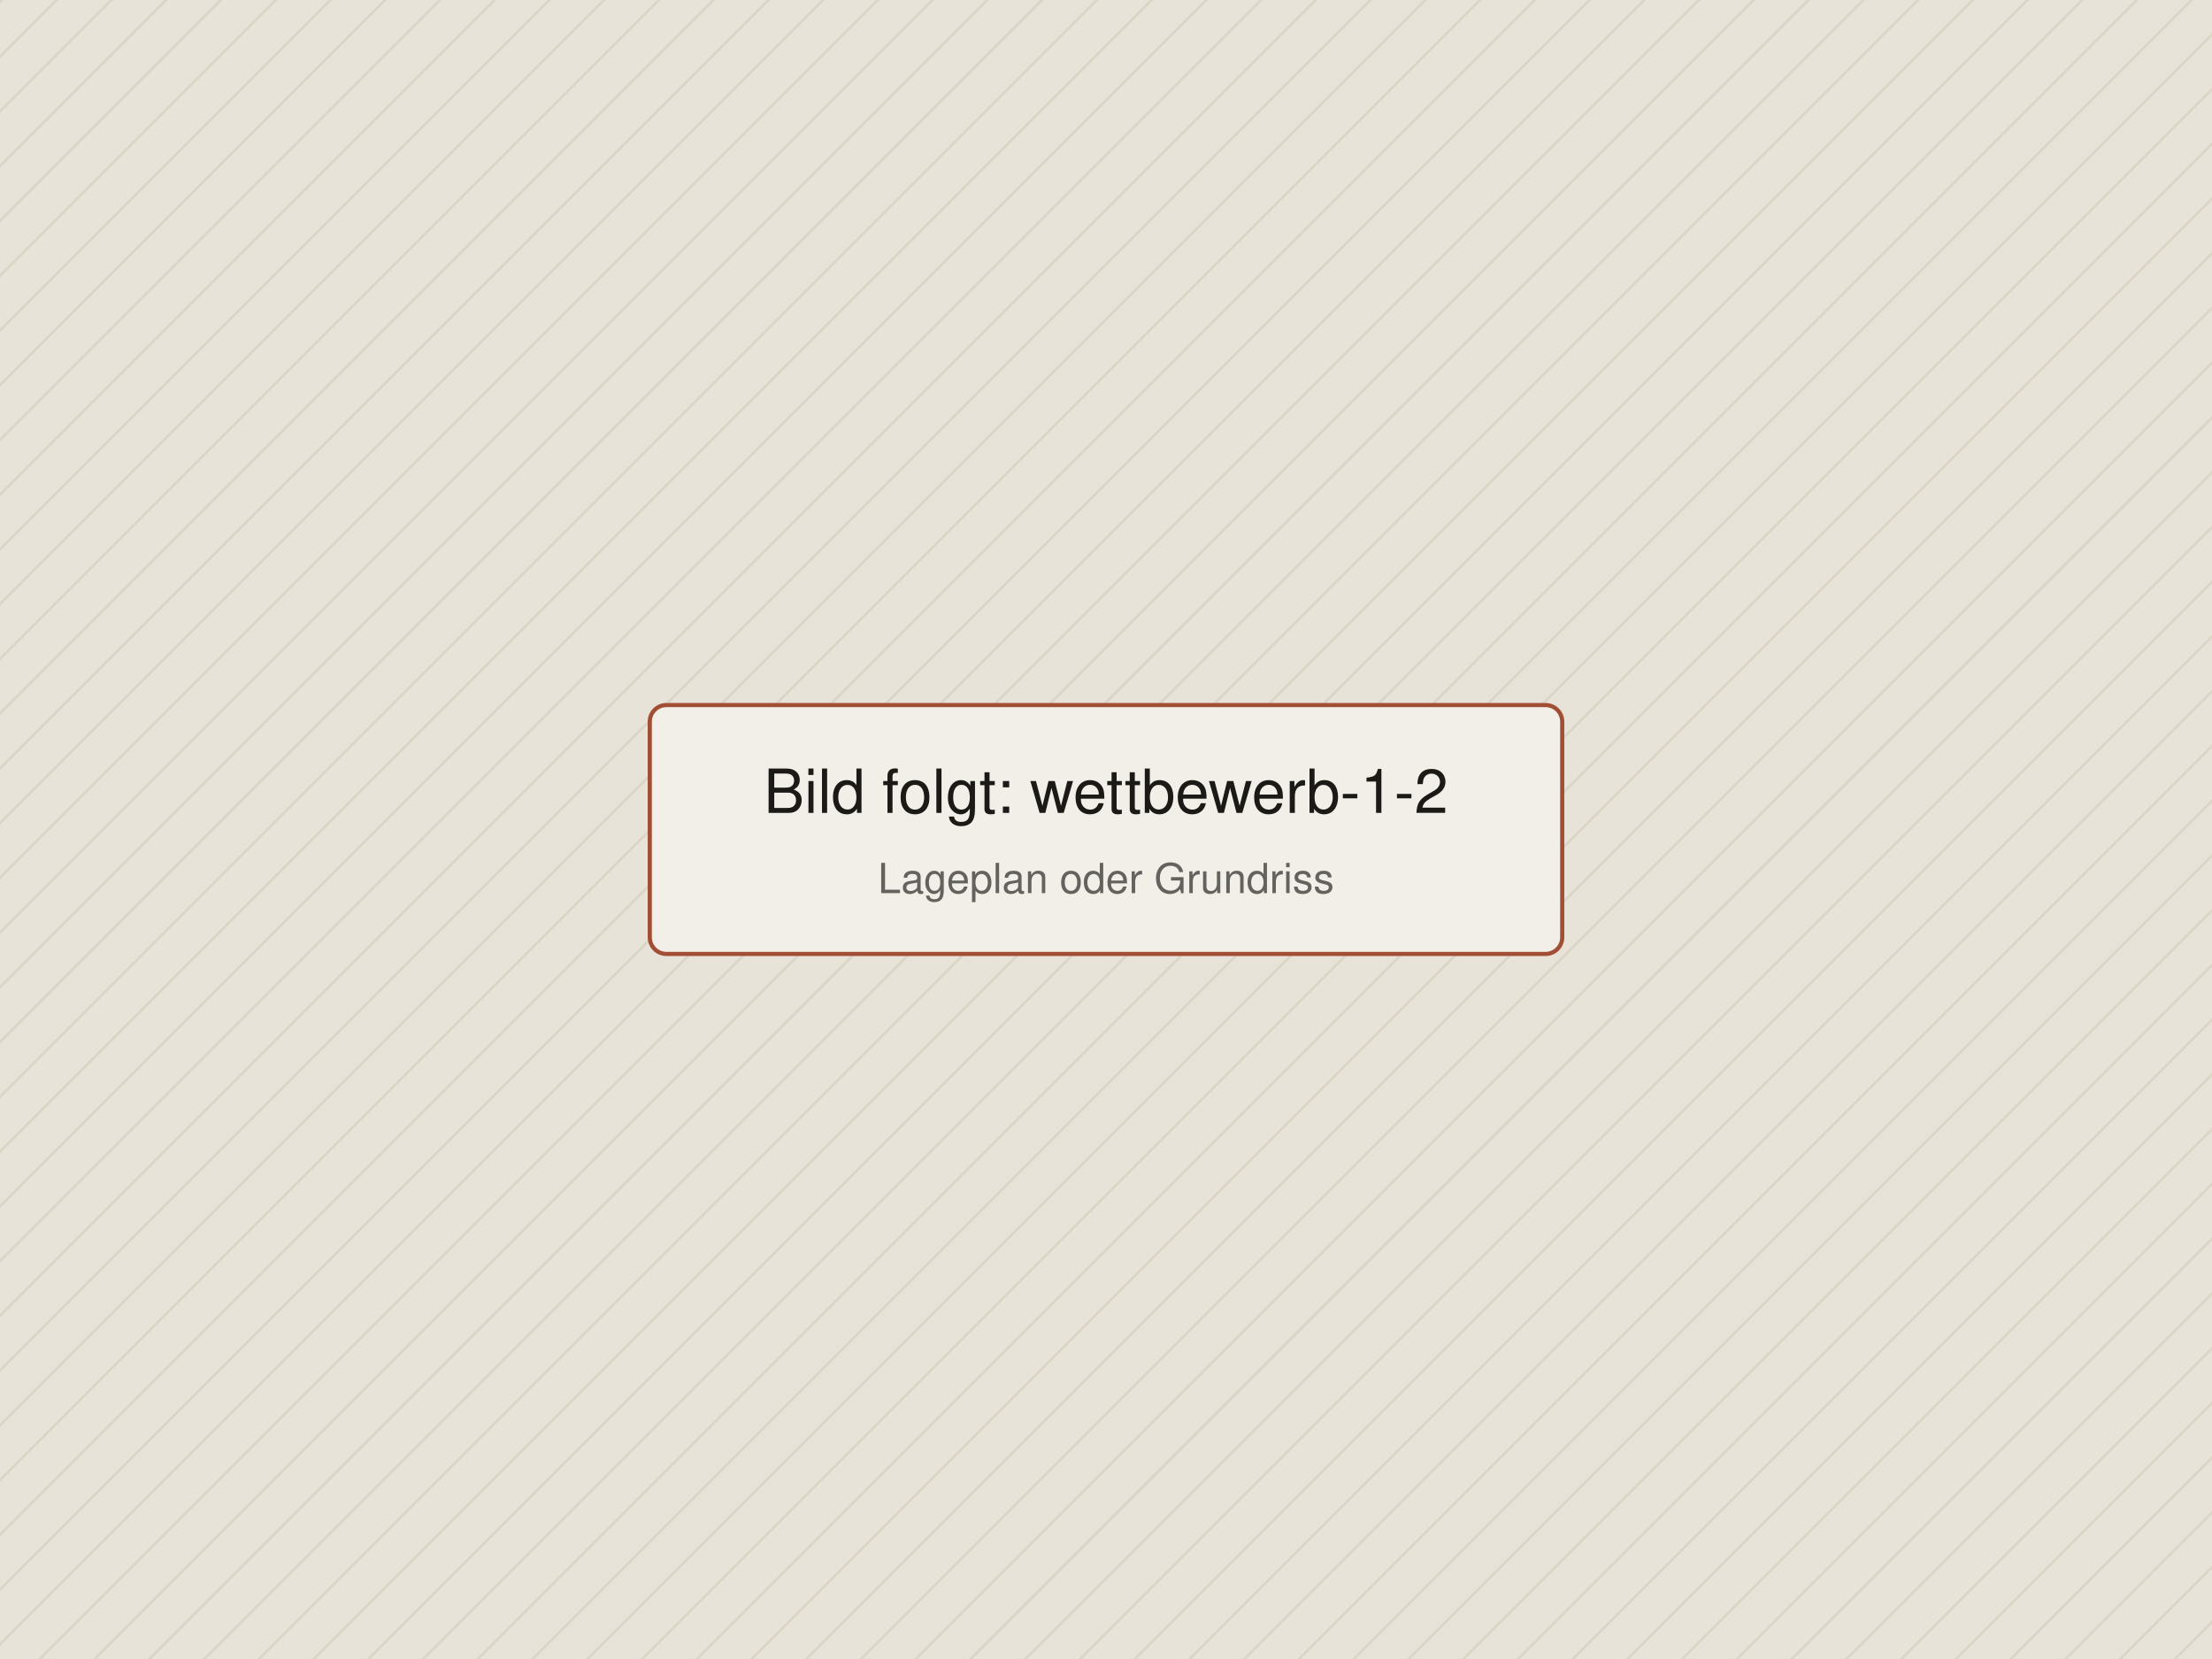
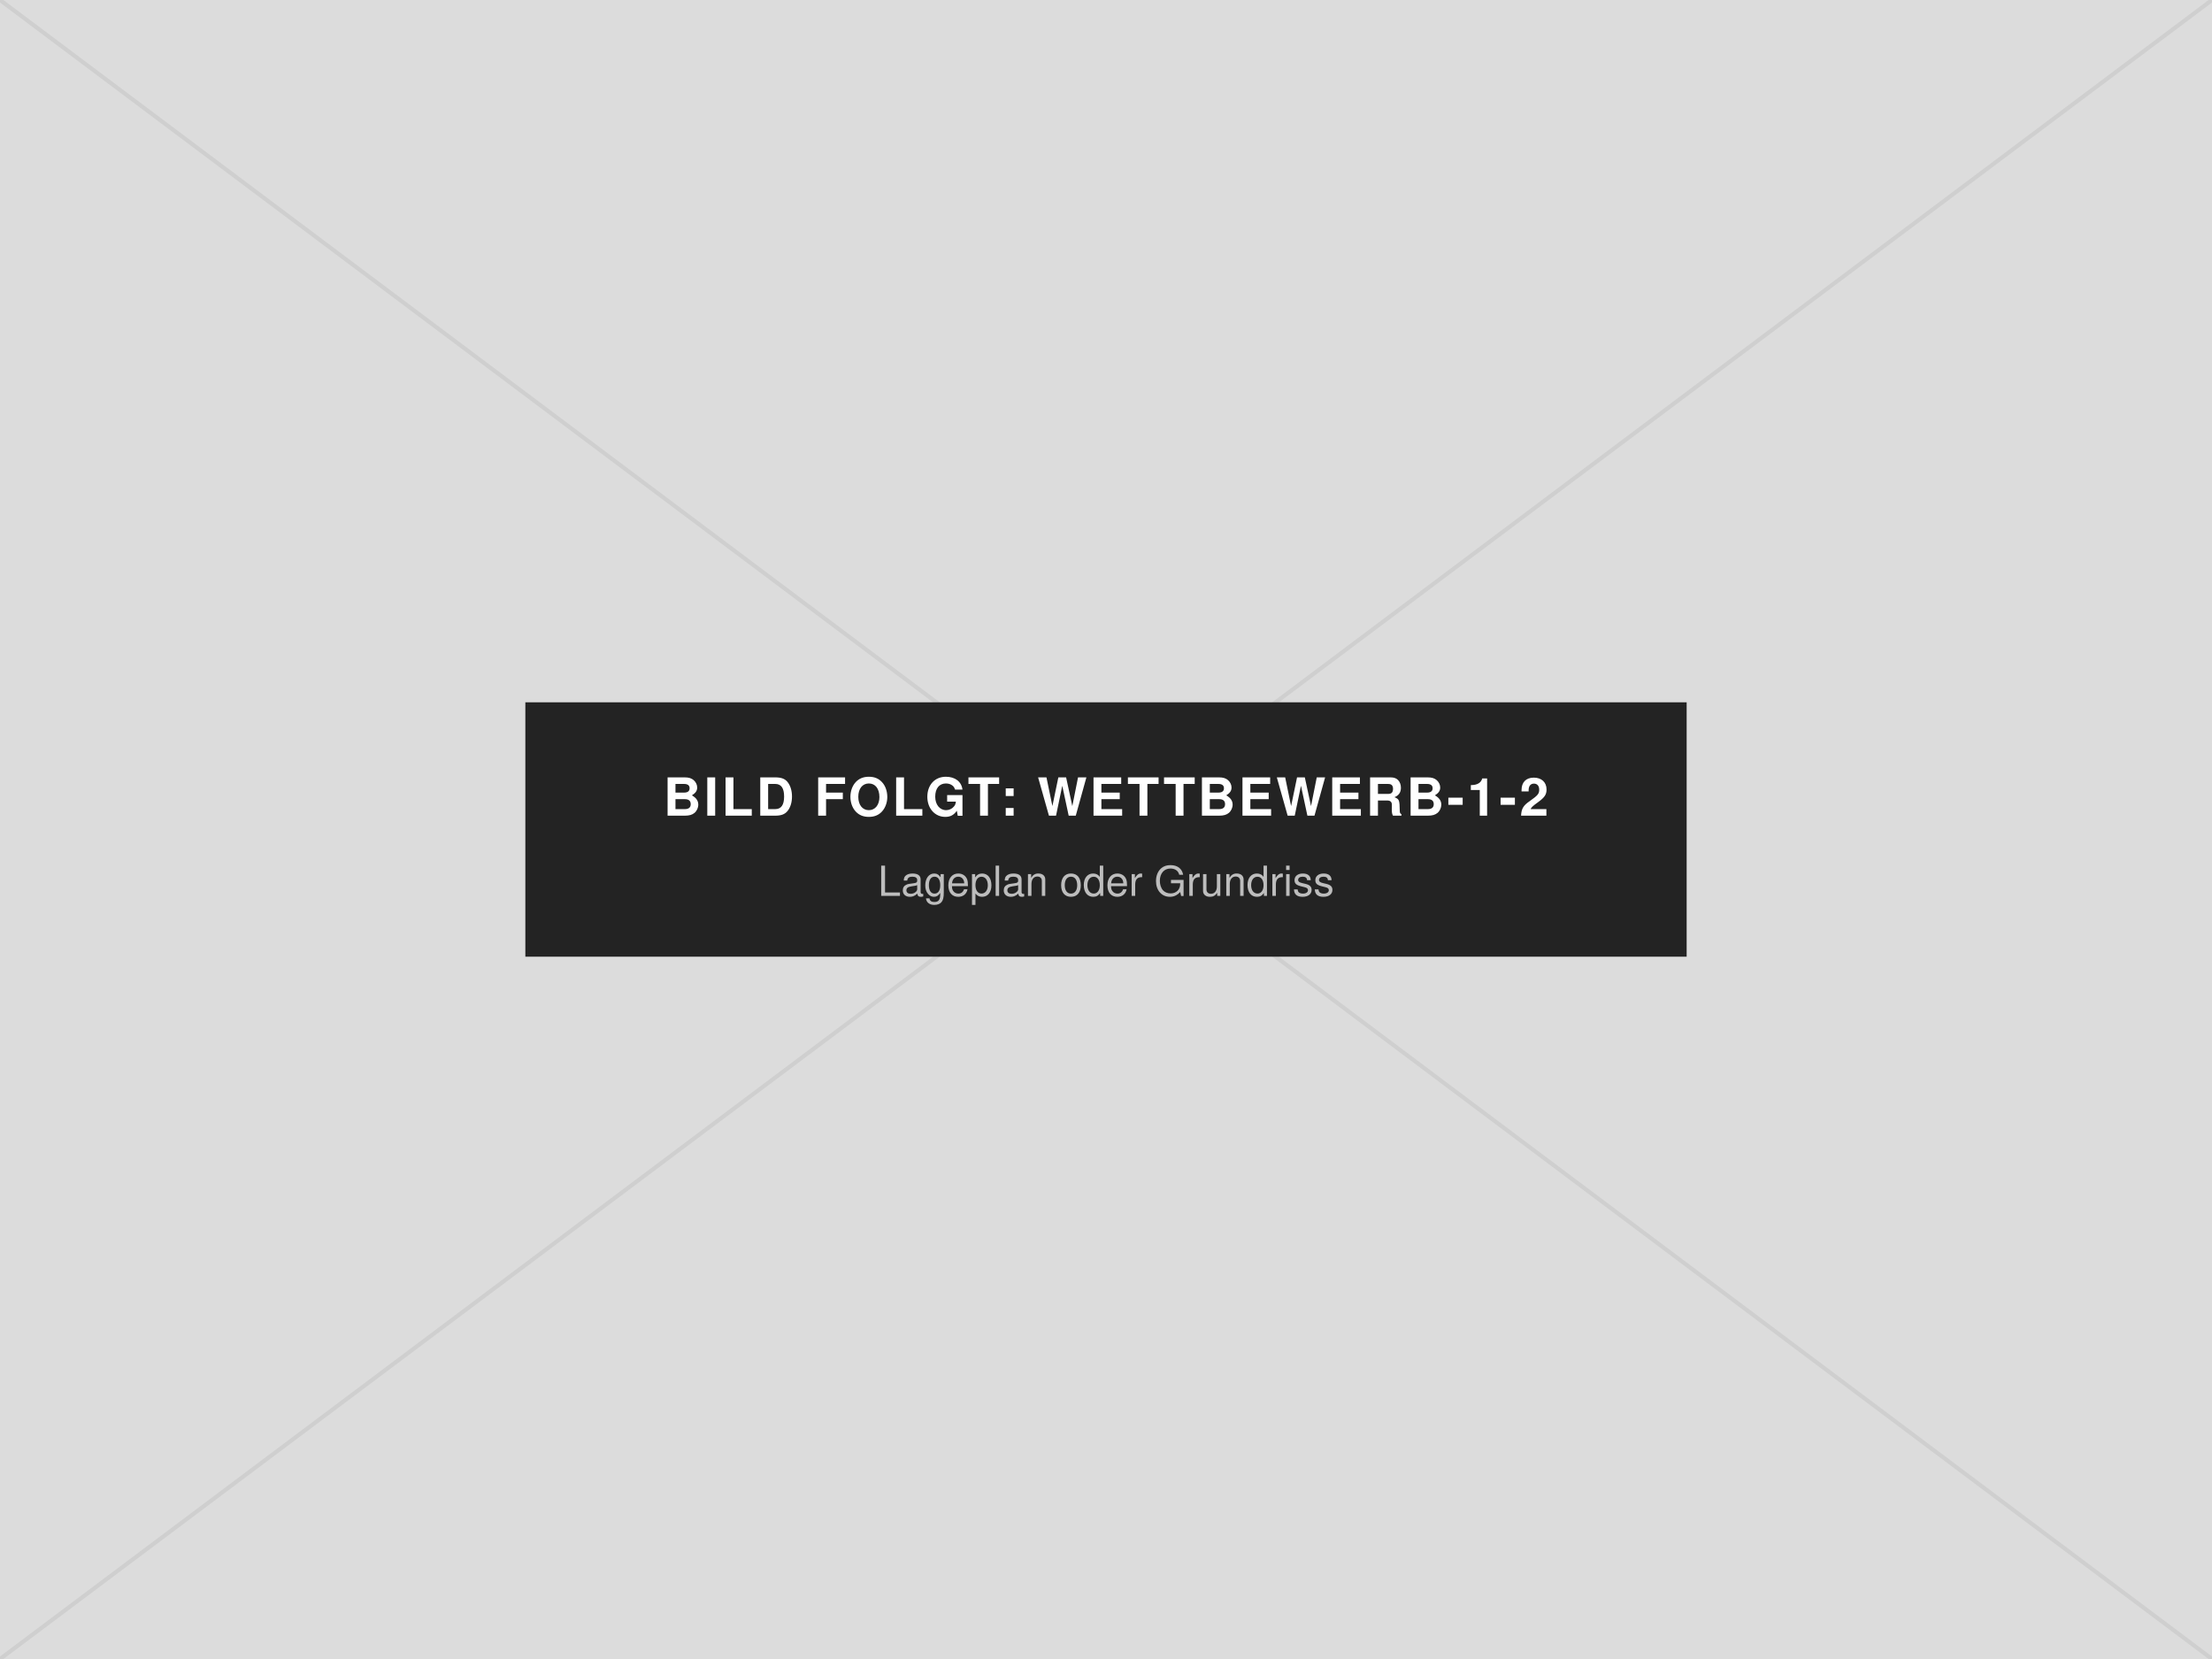
<svg xmlns="http://www.w3.org/2000/svg" viewBox="0 0 1600 1200" role="img" aria-label="Platzhalter wettbewerb-1-2">
-   <defs>
-     <pattern id="p" width="28" height="28" patternUnits="userSpaceOnUse" patternTransform="rotate(45)">
-       <rect width="28" height="28" fill="#e8e3d8" />
-       <rect width="2" height="28" fill="#dcd6c8" />
-     </pattern>
-   </defs>
-   <rect width="1600" height="1200" fill="url(#p)" />
-   <rect x="470.0" y="510.0" width="660" height="180" rx="12" fill="#f2efe8" stroke="#a24e34" stroke-width="3" />
-   <text x="800.0" y="588.0" text-anchor="middle" font-family="Helvetica, Arial, sans-serif" font-size="44" fill="#1b1a17">Bild folgt: wettbewerb-1-2</text>
-   <text x="800.0" y="646.0" text-anchor="middle" font-family="Helvetica, Arial, sans-serif" font-size="30" fill="#64625e">Lageplan oder Grundriss</text>
+   <rect width="1600" height="1200" fill="#dcdcdc" />
+   <path d="M0 1200 L1600 0 M0 0 L1600 1200" stroke="#cfcfcf" stroke-width="3" />
+   <rect x="380.0" y="508.0" width="840" height="184" fill="#232323" />
+   <text x="800.0" y="590.0" text-anchor="middle" font-family="Helvetica, Arial, sans-serif" font-size="38" font-weight="700" letter-spacing="2" fill="#ffffff">BILD FOLGT: WETTBEWERB-1-2</text>
+   <text x="800.0" y="648.0" text-anchor="middle" font-family="Helvetica, Arial, sans-serif" font-size="30" fill="#bdbdbd">Lageplan oder Grundriss</text>
</svg>
